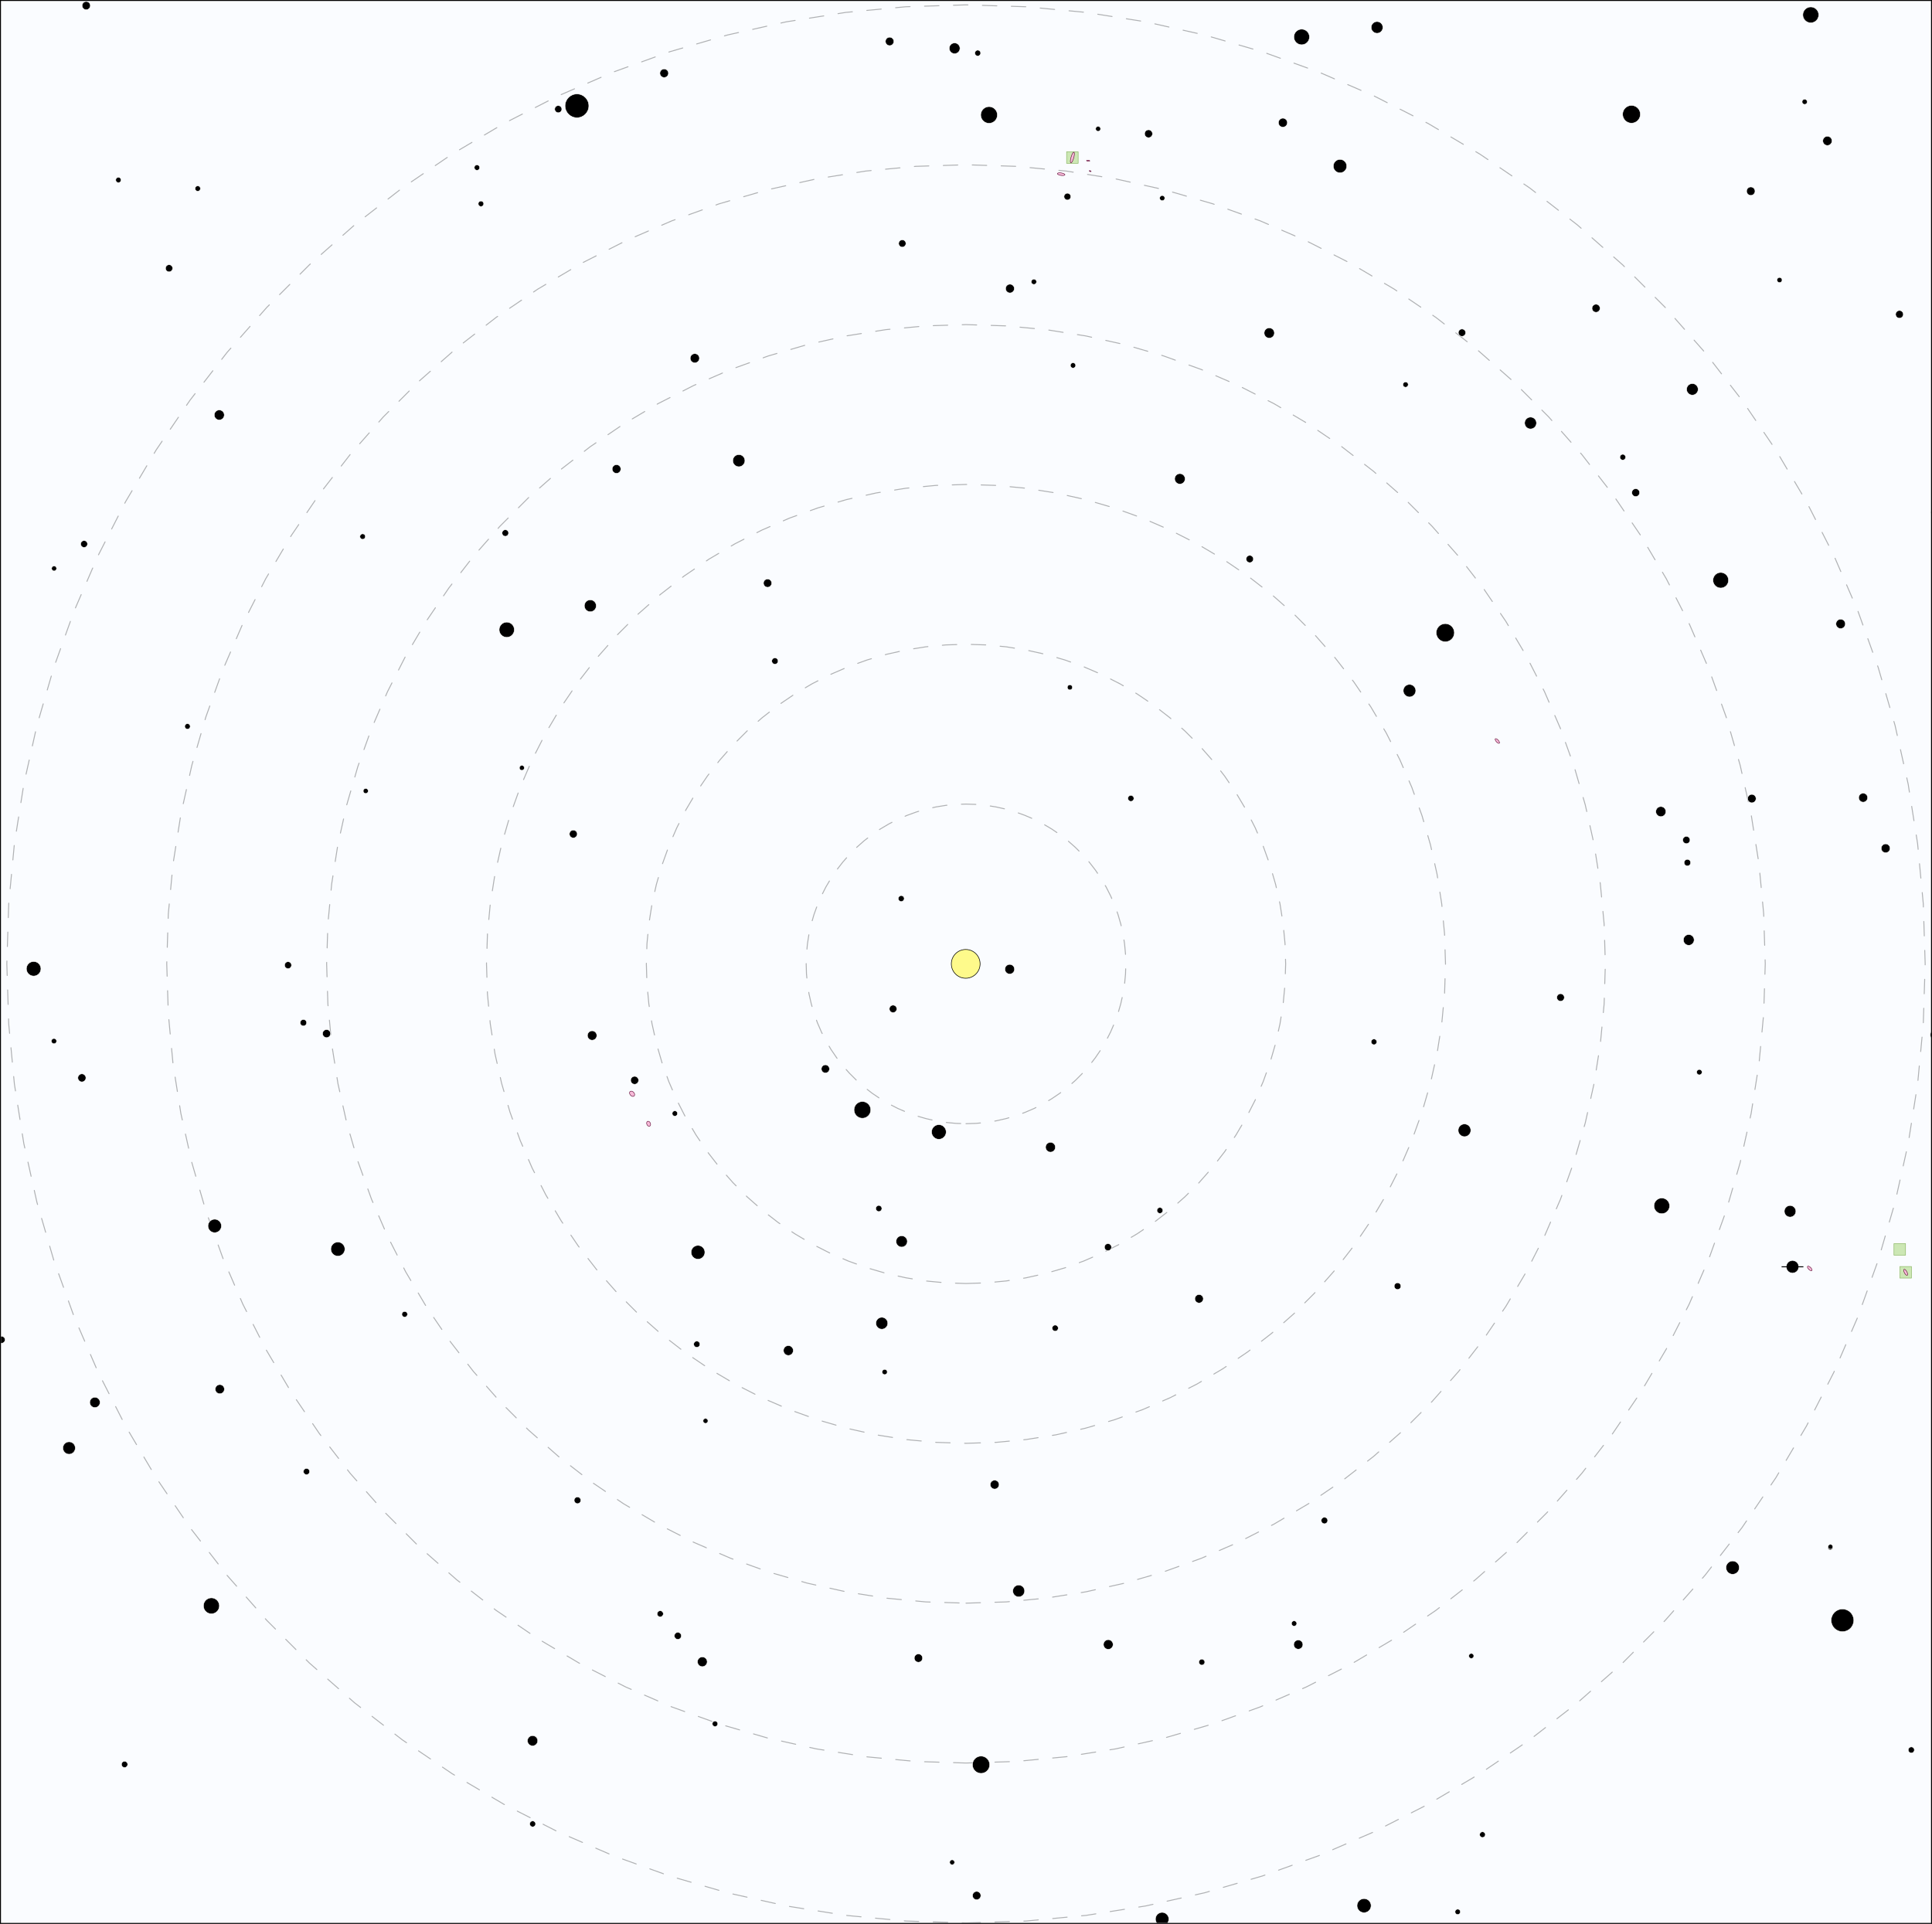
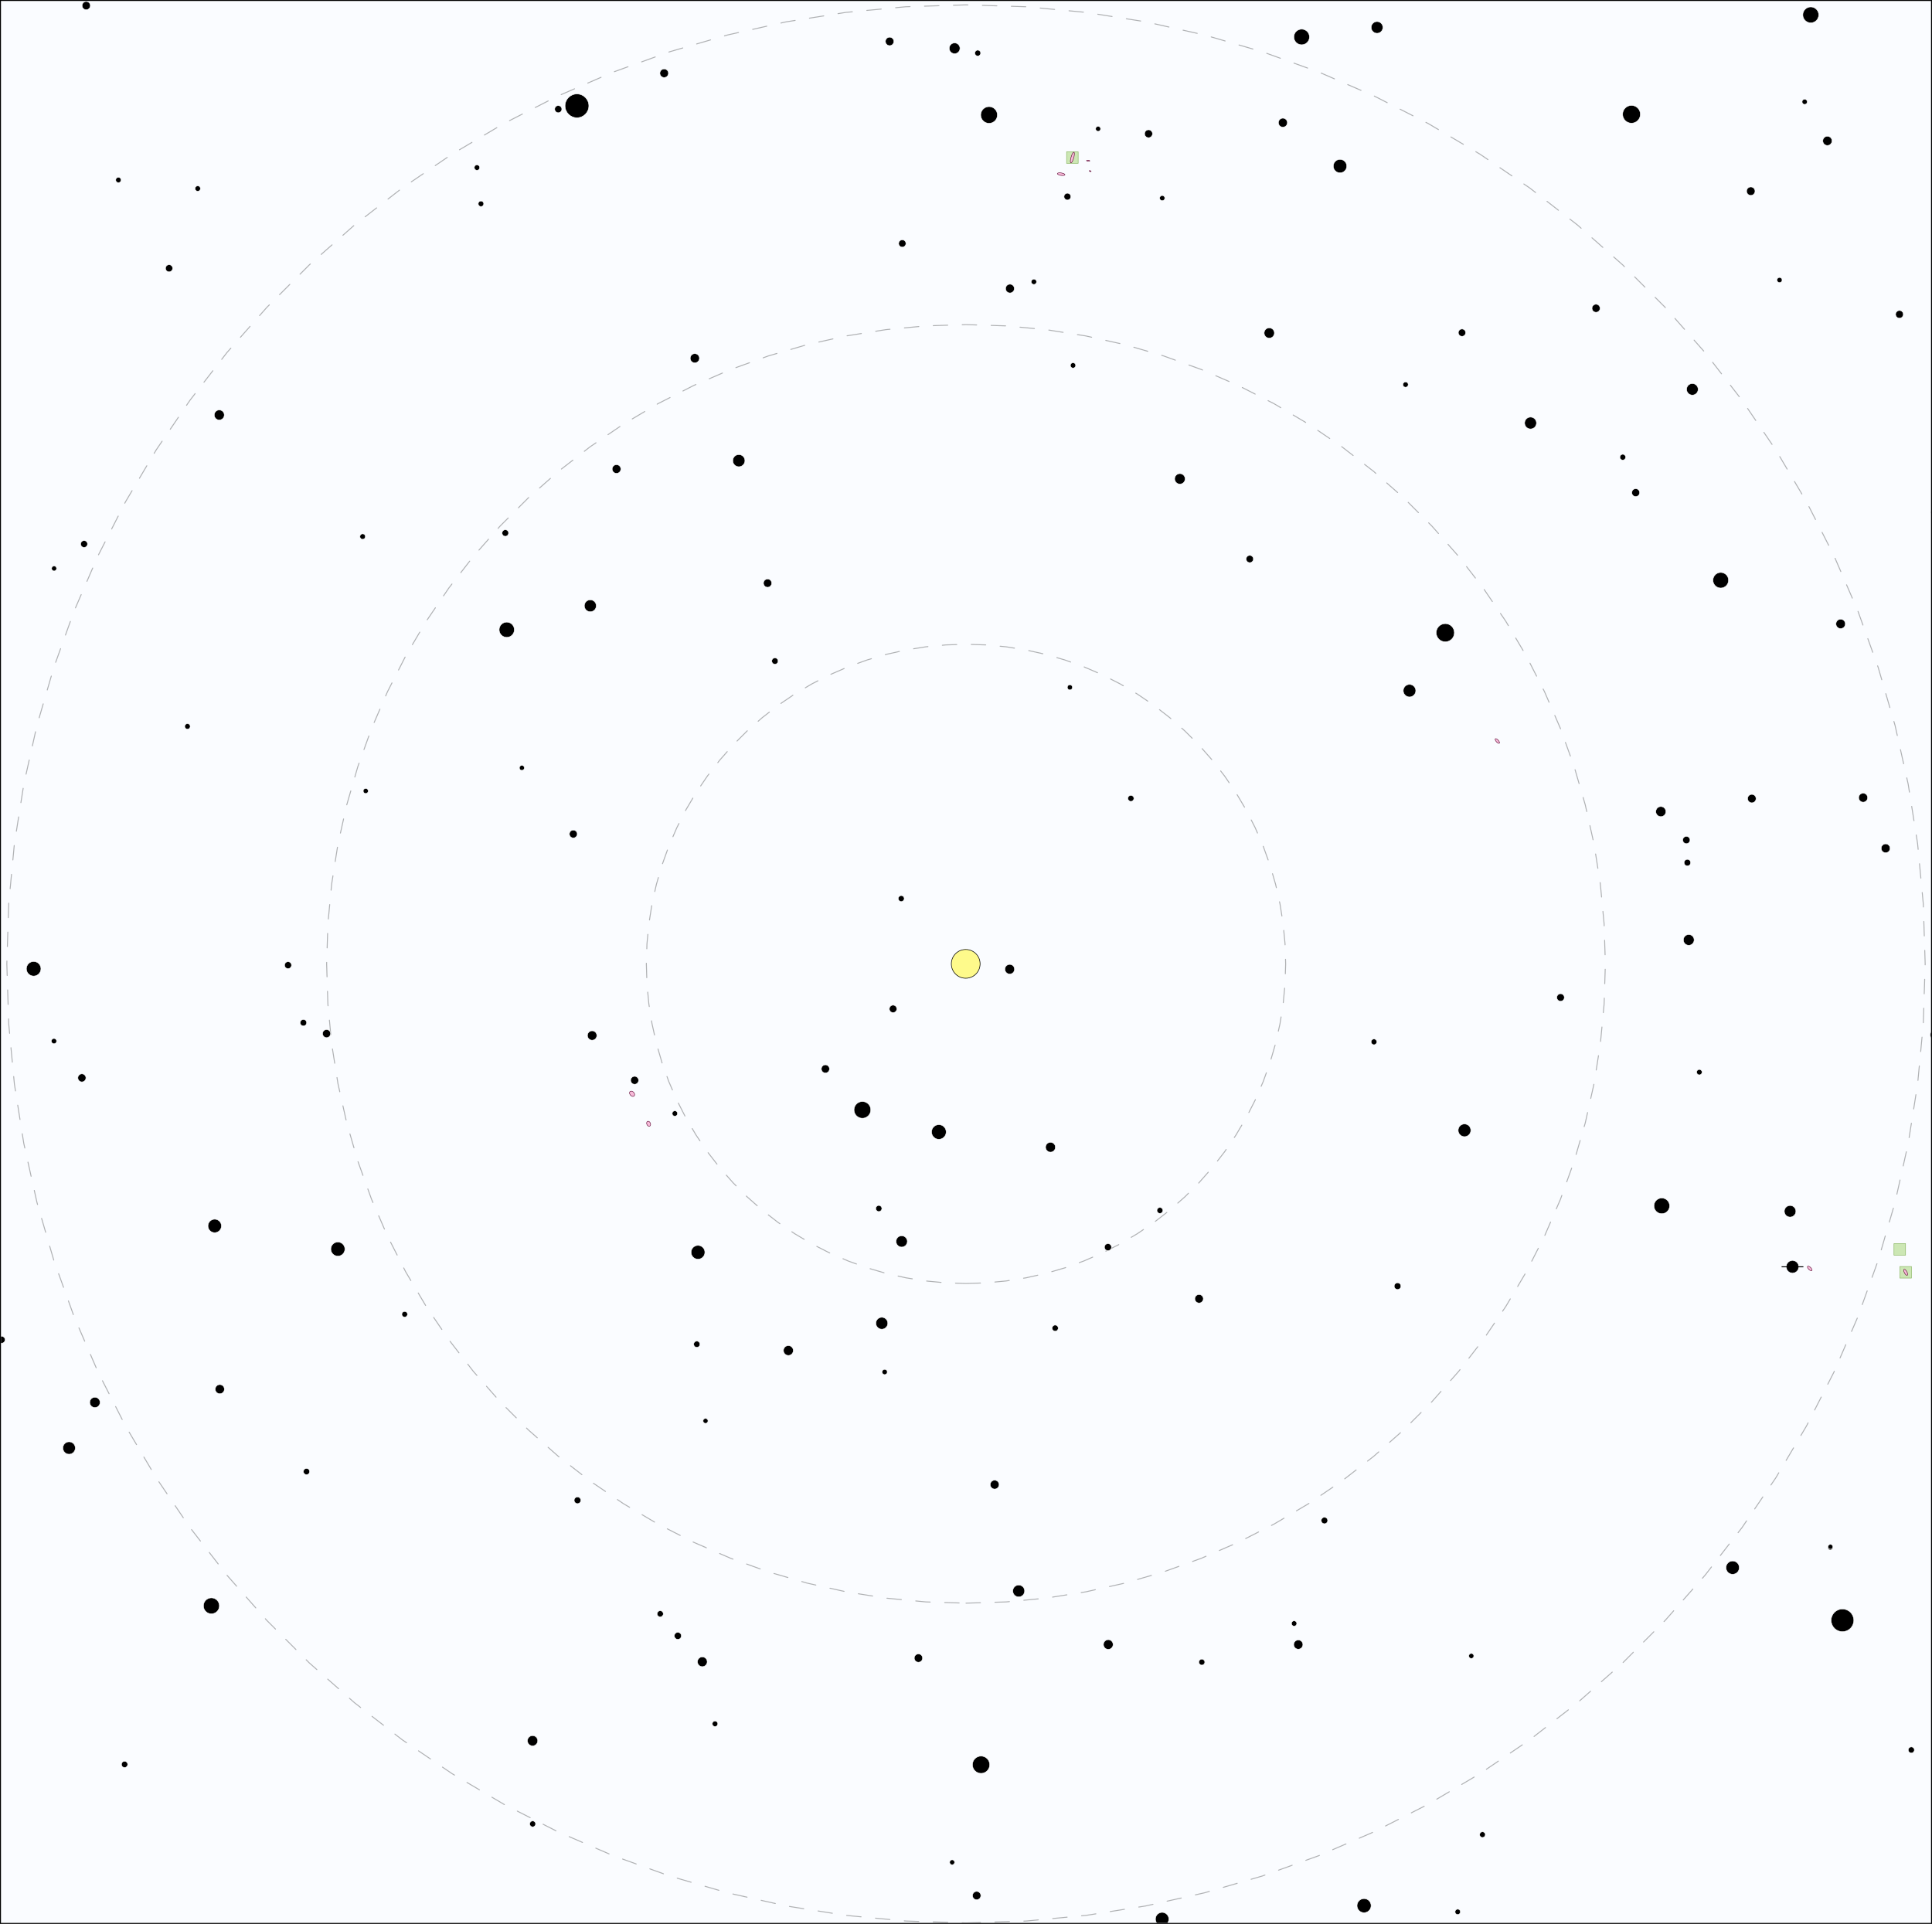
<svg xmlns="http://www.w3.org/2000/svg" id="figure" height="1196.325" width="1201.2" viewBox="0 0 1201.2 1196.325">
  <rect x="0" y="0" height="1196.325" width="1201.2" fill="#fff" stroke="#000" stroke-width="0.0" stroke-linecap="round" />
  <svg id="axes" x="0.6" y="0.6" height="1195.125" width="1200" viewBox="0 0 1200 1195.125">
    <defs>
      <clipPath id="axes-clip-path">
        <polygon id="axes-background" points="0.0,0.0 1200.0,0.0 1200.0,1195.125 0.0,1195.125 0.0,0.0" fill="#fafcff" stroke="#000" stroke-width="0.0" stroke-linecap="round" />
      </clipPath>
    </defs>
    <g id="axes" clip-path="url(#axes-clip-path)">
      <polygon id="axes-background" points="0.0,0.0 1200.0,0.0 1200.0,1195.125 0.0,1195.125 0.0,0.0" fill="#fafcff" stroke="#000" stroke-width="0.0" stroke-linecap="round" />
      <g id="dso-Other-markers">
        <rect x="1176.954" y="772.695" height="7.2" width="7.2" fill="#bee19d" stroke="#649c30" stroke-width="0.3" stroke-opacity="0.76" stroke-linecap="square" fill-opacity="0.76" />
      </g>
      <g id="dso-Dup-markers">
        <rect x="662.542" y="93.763" height="7.2" width="7.2" fill="#bee19d" stroke="#649c30" stroke-width="0.3" stroke-opacity="0.76" stroke-linecap="square" fill-opacity="0.76" />
        <rect x="1180.619" y="786.952" height="7.2" width="7.2" fill="#bee19d" stroke="#649c30" stroke-width="0.3" stroke-opacity="0.76" stroke-linecap="square" fill-opacity="0.76" />
      </g>
      <g id="dso-**-markers">
        <g fill="#000" stroke="#000" stroke-width="0.3" stroke-opacity="1.0" stroke-linecap="square">
          <circle cx="1113.867" cy="787.125" r="3.6" />
          <line x1="1107.387" y1="787.125" x2="1120.347" y2="787.125" stroke-width="0.6" />
        </g>
      </g>
      <g id="dso-G-markers">
        <polygon points="1183.51,790.934 1183.53,790.974 1183.55,791.014 1183.57,791.053 1183.59,791.093 1183.61,791.133 1183.63,791.172 1183.65,791.212 1183.69,791.252 1183.71,791.291 1183.73,791.331 1183.77,791.37 1183.81,791.43 1183.83,791.47 1183.869,791.529 1183.909,791.568 1183.949,791.628 1184.009,791.687 1184.049,791.766 1184.108,791.826 1184.188,791.905 1184.248,791.964 1184.327,792.043 1184.427,792.122 1184.526,792.201 1184.625,792.28 1184.744,792.339 1184.863,792.378 1184.982,792.417 1185.1,792.416 1185.199,792.376 1185.297,792.316 1185.356,792.216 1185.395,792.096 1185.434,791.977 1185.433,791.837 1185.432,791.718 1185.431,791.579 1185.41,791.46 1185.39,791.36 1185.37,791.261 1185.33,791.162 1185.309,791.082 1185.289,791.003 1185.269,790.923 1185.249,790.864 1185.229,790.804 1185.189,790.745 1185.168,790.686 1185.148,790.626 1185.128,790.586 1185.108,790.527 1185.088,790.487 1185.068,790.447 1185.048,790.408 1185.028,790.368 1185.008,790.328 1184.988,790.289 1184.968,790.249 1184.948,790.21 1184.928,790.17 1184.908,790.13 1184.888,790.091 1184.868,790.051 1184.848,790.011 1184.828,789.972 1184.808,789.932 1184.788,789.892 1184.748,789.853 1184.728,789.813 1184.708,789.774 1184.668,789.734 1184.629,789.674 1184.609,789.635 1184.569,789.576 1184.529,789.536 1184.489,789.476 1184.429,789.417 1184.389,789.338 1184.33,789.279 1184.25,789.2 1184.19,789.14 1184.111,789.061 1184.012,788.982 1183.912,788.903 1183.813,788.824 1183.694,788.765 1183.575,788.726 1183.457,788.687 1183.338,788.688 1183.239,788.729 1183.141,788.789 1183.082,788.889 1183.043,789.008 1183.005,789.128 1183.005,789.267 1183.006,789.386 1183.007,789.525 1183.028,789.645 1183.048,789.744 1183.068,789.843 1183.109,789.942 1183.129,790.022 1183.149,790.101 1183.169,790.181 1183.189,790.24 1183.209,790.3 1183.249,790.359 1183.27,790.419 1183.29,790.478 1183.31,790.518 1183.33,790.578 1183.35,790.617 1183.37,790.657 1183.39,790.697 1183.41,790.736 1183.43,790.776 1183.45,790.816 1183.47,790.855 1183.49,790.895 1183.51,790.934" fill="#f7bad9" stroke="#5e0833" stroke-width="0.3" />
        <polygon points="1124.033,788.72 1124.053,788.759 1124.092,788.779 1124.112,788.819 1124.152,788.838 1124.172,788.878 1124.212,788.898 1124.251,788.937 1124.271,788.957 1124.311,788.996 1124.351,789.016 1124.39,789.056 1124.45,789.095 1124.489,789.115 1124.529,789.154 1124.589,789.194 1124.648,789.233 1124.708,789.273 1124.767,789.312 1124.846,789.351 1124.926,789.391 1125.005,789.43 1125.104,789.469 1125.183,789.509 1125.302,789.548 1125.401,789.567 1125.52,789.586 1125.618,789.586 1125.737,789.565 1125.816,789.525 1125.894,789.465 1125.953,789.385 1125.992,789.285 1126.011,789.186 1126.011,789.086 1125.99,788.967 1125.97,788.868 1125.93,788.749 1125.91,788.649 1125.87,788.57 1125.81,788.491 1125.77,788.412 1125.73,788.332 1125.69,788.273 1125.65,788.213 1125.61,788.154 1125.571,788.095 1125.551,788.055 1125.511,788.015 1125.471,787.956 1125.451,787.916 1125.411,787.877 1125.372,787.857 1125.352,787.817 1125.312,787.778 1125.292,787.738 1125.252,787.718 1125.232,787.679 1125.193,787.659 1125.173,787.62 1125.133,787.6 1125.113,787.56 1125.073,787.541 1125.053,787.501 1125.014,787.481 1124.994,787.442 1124.954,787.422 1124.915,787.382 1124.895,787.363 1124.855,787.323 1124.815,787.303 1124.775,787.264 1124.716,787.224 1124.676,787.205 1124.637,787.165 1124.577,787.126 1124.518,787.086 1124.458,787.047 1124.399,787.007 1124.319,786.968 1124.24,786.929 1124.161,786.889 1124.062,786.85 1123.983,786.811 1123.864,786.772 1123.765,786.752 1123.646,786.733 1123.547,786.734 1123.429,786.754 1123.35,786.794 1123.271,786.855 1123.213,786.934 1123.174,787.034 1123.154,787.134 1123.155,787.233 1123.175,787.352 1123.196,787.452 1123.236,787.571 1123.256,787.67 1123.296,787.749 1123.356,787.829 1123.396,787.908 1123.436,787.987 1123.476,788.047 1123.515,788.106 1123.555,788.165 1123.595,788.225 1123.615,788.265 1123.655,788.304 1123.695,788.364 1123.715,788.403 1123.755,788.443 1123.794,788.462 1123.814,788.502 1123.854,788.542 1123.874,788.581 1123.914,788.601 1123.934,788.641 1123.973,788.66 1123.993,788.7 1124.033,788.72" fill="#f7bad9" stroke="#5e0833" stroke-width="0.3" />
        <polygon points="929.801,460.673 929.821,460.712 929.86,460.732 929.88,460.752 929.9,460.791 929.939,460.811 929.959,460.851 929.999,460.87 930.018,460.91 930.058,460.93 930.097,460.969 930.137,461.009 930.176,461.029 930.216,461.068 930.255,461.108 930.295,461.148 930.354,461.187 930.413,461.227 930.472,461.266 930.532,461.326 930.611,461.365 930.689,461.404 930.769,461.464 930.867,461.503 930.966,461.543 931.084,461.582 931.182,461.621 931.301,461.621 931.399,461.62 931.497,461.58 931.595,461.54 931.654,461.46 931.693,461.361 931.693,461.261 931.692,461.142 931.692,461.043 931.652,460.924 931.632,460.824 931.592,460.725 931.552,460.626 931.513,460.546 931.473,460.467 931.433,460.408 931.394,460.328 931.354,460.269 931.334,460.229 931.295,460.17 931.255,460.13 931.235,460.07 931.196,460.031 931.176,459.991 931.136,459.952 931.117,459.932 931.077,459.892 931.057,459.853 931.038,459.813 930.998,459.793 930.978,459.753 930.958,459.734 930.919,459.694 930.899,459.674 930.879,459.635 930.84,459.615 930.82,459.595 930.8,459.555 930.761,459.536 930.741,459.496 930.702,459.476 930.682,459.437 930.642,459.417 930.603,459.377 930.563,459.338 930.524,459.318 930.484,459.278 930.445,459.239 930.405,459.199 930.346,459.159 930.287,459.12 930.228,459.08 930.168,459.021 930.09,458.982 930.011,458.942 929.932,458.883 929.833,458.844 929.735,458.804 929.616,458.765 929.518,458.726 929.4,458.726 929.301,458.726 929.203,458.767 929.105,458.807 929.046,458.886 929.007,458.986 929.008,459.085 929.008,459.205 929.008,459.304 929.048,459.423 929.068,459.522 929.108,459.622 929.148,459.721 929.188,459.8 929.227,459.88 929.267,459.939 929.306,460.018 929.346,460.078 929.366,460.118 929.405,460.177 929.445,460.217 929.465,460.276 929.504,460.316 929.524,460.356 929.564,460.395 929.583,460.415 929.623,460.454 929.643,460.494 929.663,460.534 929.702,460.554 929.722,460.593 929.742,460.613 929.781,460.653 929.801,460.673" fill="#f7bad9" stroke="#5e0833" stroke-width="0.3" />
        <polygon points="675.937,99.68 675.937,99.68 675.957,99.68 675.976,99.68 675.996,99.68 676.015,99.68 676.035,99.68 676.054,99.68 676.074,99.68 676.094,99.68 676.113,99.68 676.133,99.68 676.152,99.68 676.192,99.68 676.211,99.68 676.25,99.68 676.27,99.68 676.309,99.68 676.348,99.68 676.388,99.68 676.427,99.68 676.466,99.66 676.525,99.66 676.583,99.64 676.642,99.64 676.701,99.62 676.779,99.6 676.838,99.56 676.897,99.52 676.936,99.481 676.955,99.421 676.936,99.381 676.916,99.322 676.857,99.282 676.798,99.242 676.74,99.202 676.681,99.183 676.622,99.143 676.563,99.123 676.524,99.103 676.485,99.103 676.426,99.084 676.387,99.084 676.367,99.064 676.328,99.064 676.289,99.064 676.269,99.044 676.25,99.044 676.211,99.044 676.191,99.044 676.171,99.044 676.152,99.024 676.132,99.024 676.113,99.024 676.093,99.024 676.073,99.024 676.054,99.024 676.034,99.024 676.015,99.024 675.995,99.004 675.976,99.004 675.976,99.004 675.956,99.004 675.936,99.004 675.917,99.004 675.897,99.004 675.878,99.004 675.858,99.004 675.838,99.004 675.819,99.005 675.799,99.005 675.78,99.005 675.76,99.005 675.721,99.005 675.701,99.005 675.662,99.005 675.643,99.005 675.603,99.005 675.564,99.005 675.525,99.005 675.486,99.005 675.447,99.025 675.388,99.025 675.329,99.045 675.27,99.045 675.212,99.065 675.133,99.085 675.075,99.125 675.016,99.164 674.977,99.204 674.957,99.264 674.977,99.304 674.996,99.363 675.055,99.403 675.114,99.443 675.173,99.482 675.232,99.502 675.29,99.542 675.349,99.562 675.389,99.582 675.428,99.582 675.486,99.601 675.526,99.601 675.545,99.621 675.584,99.621 675.624,99.621 675.643,99.641 675.663,99.641 675.702,99.641 675.721,99.641 675.741,99.641 675.761,99.661 675.78,99.661 675.8,99.661 675.819,99.661 675.839,99.661 675.859,99.661 675.878,99.661 675.898,99.661 675.917,99.68 675.937,99.68" fill="#f7bad9" stroke="#5e0833" stroke-width="0.3" />
        <polygon points="677.119,106.002 677.138,106.002 677.138,106.022 677.158,106.022 677.158,106.022 677.178,106.022 677.197,106.022 677.197,106.042 677.217,106.042 677.217,106.042 677.236,106.042 677.256,106.042 677.275,106.042 677.275,106.062 677.295,106.062 677.315,106.062 677.334,106.062 677.354,106.082 677.374,106.082 677.413,106.082 677.432,106.081 677.471,106.081 677.491,106.101 677.53,106.101 677.569,106.101 677.609,106.101 677.667,106.101 677.707,106.081 677.746,106.061 677.765,106.041 677.785,106.021 677.785,105.982 677.785,105.942 677.765,105.922 677.745,105.882 677.706,105.843 677.667,105.823 677.647,105.803 677.608,105.783 677.589,105.763 677.569,105.743 677.53,105.723 677.51,105.704 677.491,105.704 677.471,105.684 677.451,105.684 677.432,105.664 677.432,105.664 677.412,105.664 677.393,105.644 677.393,105.644 677.373,105.644 677.353,105.644 677.353,105.624 677.334,105.624 677.334,105.624 677.314,105.624 677.295,105.604 677.295,105.604 677.275,105.604 677.275,105.604 677.255,105.604 677.255,105.585 677.236,105.585 677.236,105.585 677.216,105.585 677.197,105.585 677.197,105.565 677.177,105.565 677.177,105.565 677.157,105.565 677.138,105.565 677.118,105.565 677.118,105.545 677.099,105.545 677.079,105.545 677.059,105.545 677.04,105.525 677.02,105.525 676.981,105.525 676.962,105.525 676.922,105.525 676.903,105.505 676.864,105.505 676.824,105.505 676.785,105.505 676.726,105.505 676.687,105.525 676.648,105.545 676.629,105.565 676.609,105.585 676.609,105.625 676.609,105.665 676.629,105.685 676.648,105.724 676.688,105.764 676.727,105.784 676.746,105.804 676.785,105.824 676.805,105.844 676.825,105.863 676.864,105.883 676.884,105.903 676.903,105.903 676.923,105.923 676.942,105.923 676.962,105.943 676.962,105.943 676.981,105.943 677.001,105.963 677.001,105.963 677.021,105.963 677.04,105.963 677.04,105.982 677.06,105.982 677.06,105.982 677.08,105.982 677.099,106.002 677.099,106.002 677.119,106.002 677.119,106.002" fill="#f7bad9" stroke="#5e0833" stroke-width="0.3" />
        <polygon points="665.338,97.126 665.319,97.165 665.299,97.225 665.299,97.265 665.28,97.305 665.26,97.344 665.26,97.404 665.241,97.444 665.241,97.484 665.221,97.543 665.202,97.603 665.182,97.662 665.182,97.722 665.163,97.782 665.143,97.841 665.124,97.921 665.104,98.001 665.085,98.1 665.065,98.2 665.046,98.319 665.026,98.438 665.007,98.597 664.968,98.756 664.948,98.955 664.929,99.174 664.909,99.432 664.89,99.711 664.91,100.029 664.949,100.327 665.048,100.546 665.185,100.685 665.381,100.645 665.596,100.505 665.792,100.267 665.968,100.028 666.105,99.769 666.222,99.551 666.32,99.352 666.398,99.173 666.456,99.013 666.515,98.874 666.574,98.755 666.613,98.636 666.652,98.536 666.671,98.457 666.711,98.377 666.73,98.297 666.75,98.238 666.769,98.178 666.789,98.118 666.808,98.059 666.828,97.999 666.847,97.959 666.867,97.9 666.867,97.86 666.886,97.82 666.906,97.76 666.925,97.721 666.925,97.681 666.945,97.641 666.945,97.601 666.964,97.561 666.984,97.502 666.984,97.462 667.003,97.422 667.023,97.382 667.023,97.323 667.043,97.283 667.042,97.243 667.062,97.184 667.082,97.124 667.101,97.064 667.101,97.005 667.12,96.945 667.14,96.885 667.16,96.806 667.179,96.726 667.199,96.627 667.218,96.527 667.238,96.408 667.257,96.289 667.277,96.13 667.316,95.971 667.335,95.772 667.354,95.553 667.374,95.294 667.393,95.016 667.373,94.698 667.334,94.4 667.236,94.181 667.098,94.042 666.903,94.082 666.687,94.221 666.492,94.46 666.316,94.699 666.179,94.957 666.061,95.176 665.964,95.375 665.885,95.554 665.827,95.713 665.768,95.853 665.71,95.972 665.67,96.091 665.631,96.191 665.612,96.27 665.573,96.35 665.553,96.429 665.534,96.489 665.514,96.549 665.495,96.608 665.475,96.668 665.456,96.728 665.436,96.767 665.416,96.827 665.417,96.867 665.397,96.907 665.377,96.966 665.358,97.006 665.358,97.046 665.338,97.086 665.338,97.126" fill="#f7bad9" stroke="#5e0833" stroke-width="0.3" />
        <polygon points="659.041,108.464 659.08,108.464 659.119,108.464 659.158,108.484 659.197,108.484 659.237,108.484 659.276,108.504 659.335,108.504 659.374,108.504 659.413,108.504 659.472,108.524 659.511,108.524 659.57,108.524 659.628,108.523 659.687,108.543 659.765,108.543 659.824,108.543 659.903,108.543 660.001,108.543 660.098,108.543 660.197,108.543 660.314,108.543 660.432,108.543 660.569,108.523 660.725,108.503 660.882,108.483 661.039,108.423 661.195,108.363 661.352,108.284 661.45,108.184 661.489,108.085 661.489,107.945 661.41,107.826 661.312,107.707 661.175,107.608 661.038,107.508 660.881,107.429 660.744,107.369 660.626,107.31 660.509,107.27 660.391,107.231 660.293,107.191 660.215,107.171 660.137,107.151 660.058,107.131 659.98,107.112 659.921,107.092 659.862,107.072 659.803,107.052 659.745,107.052 659.706,107.032 659.647,107.032 659.608,107.012 659.568,107.013 659.51,106.993 659.47,106.993 659.431,106.973 659.392,106.973 659.353,106.973 659.314,106.953 659.274,106.953 659.235,106.953 659.196,106.953 659.157,106.933 659.118,106.933 659.079,106.933 659.039,106.913 658.981,106.913 658.942,106.913 658.902,106.914 658.843,106.894 658.804,106.894 658.746,106.894 658.687,106.894 658.628,106.874 658.55,106.874 658.491,106.874 658.413,106.874 658.315,106.874 658.217,106.874 658.119,106.874 658.001,106.874 657.884,106.875 657.747,106.895 657.59,106.915 657.433,106.935 657.277,106.994 657.12,107.054 656.963,107.134 656.865,107.233 656.826,107.333 656.826,107.472 656.905,107.591 657.003,107.71 657.14,107.81 657.277,107.909 657.434,107.988 657.571,108.048 657.689,108.108 657.806,108.147 657.924,108.187 658.022,108.227 658.1,108.246 658.179,108.266 658.257,108.286 658.335,108.306 658.394,108.326 658.453,108.346 658.512,108.365 658.571,108.365 658.61,108.385 658.668,108.385 658.708,108.405 658.747,108.405 658.806,108.425 658.845,108.425 658.884,108.445 658.923,108.445 658.962,108.445 659.001,108.464 659.041,108.464" fill="#f7bad9" stroke="#5e0833" stroke-width="0.3" />
        <polygon points="391.428,680.412 391.467,680.472 391.507,680.511 391.566,680.551 391.625,680.611 391.664,680.651 391.723,680.691 391.782,680.751 391.841,680.791 391.9,680.831 391.959,680.87 392.019,680.91 392.097,680.95 392.156,680.99 392.235,681.01 392.314,681.05 392.393,681.07 392.472,681.11 392.551,681.13 392.649,681.15 392.728,681.17 392.827,681.17 392.925,681.171 393.024,681.171 393.123,681.151 393.202,681.132 393.3,681.112 393.399,681.072 393.478,681.033 393.557,680.973 393.636,680.914 393.696,680.855 393.755,680.775 393.814,680.696 393.854,680.616 393.894,680.517 393.933,680.438 393.953,680.338 393.973,680.239 393.973,680.14 393.974,680.06 393.974,679.961 393.954,679.881 393.935,679.782 393.935,679.702 393.915,679.623 393.876,679.543 393.857,679.463 393.837,679.384 393.798,679.324 393.758,679.245 393.739,679.185 393.7,679.125 393.66,679.066 393.621,679.006 393.582,678.946 393.542,678.886 393.503,678.827 393.464,678.767 393.424,678.727 393.365,678.667 393.326,678.608 393.286,678.568 393.227,678.528 393.168,678.468 393.129,678.428 393.07,678.388 393.011,678.329 392.952,678.289 392.893,678.249 392.834,678.209 392.774,678.169 392.696,678.129 392.637,678.089 392.558,678.069 392.479,678.029 392.4,678.009 392.321,677.969 392.242,677.949 392.144,677.929 392.065,677.909 391.966,677.909 391.868,677.909 391.769,677.908 391.67,677.928 391.591,677.948 391.493,677.967 391.394,678.007 391.315,678.047 391.236,678.106 391.157,678.165 391.098,678.225 391.038,678.304 390.979,678.384 390.939,678.463 390.899,678.562 390.86,678.642 390.84,678.741 390.82,678.84 390.82,678.94 390.82,679.019 390.819,679.119 390.839,679.198 390.858,679.298 390.858,679.377 390.878,679.457 390.917,679.536 390.937,679.616 390.956,679.695 390.995,679.755 391.035,679.835 391.054,679.894 391.094,679.954 391.133,680.014 391.172,680.073 391.212,680.133 391.251,680.193 391.29,680.253 391.329,680.312 391.369,680.352 391.428,680.412" fill="#f7bad9" stroke="#5e0833" stroke-width="0.3" />
        <polygon points="401.627,698.621 401.646,698.681 401.666,698.741 401.705,698.8 401.725,698.84 401.764,698.9 401.784,698.96 401.823,698.999 401.863,699.059 401.902,699.099 401.941,699.159 401.981,699.218 402.02,699.258 402.079,699.318 402.118,699.358 402.178,699.398 402.237,699.457 402.296,699.497 402.355,699.537 402.434,699.577 402.493,699.617 402.572,699.657 402.651,699.677 402.729,699.697 402.808,699.717 402.887,699.737 402.966,699.737 403.045,699.737 403.144,699.718 403.223,699.698 403.302,699.659 403.381,699.639 403.44,699.579 403.519,699.54 403.578,699.48 403.638,699.421 403.677,699.341 403.717,699.282 403.757,699.202 403.796,699.123 403.816,699.063 403.836,698.984 403.856,698.904 403.876,698.825 403.896,698.745 403.896,698.686 403.896,698.606 403.896,698.547 403.896,698.467 403.896,698.408 403.877,698.328 403.877,698.268 403.857,698.209 403.858,698.149 403.838,698.089 403.818,698.03 403.799,697.97 403.799,697.91 403.779,697.851 403.74,697.791 403.72,697.751 403.701,697.692 403.681,697.632 403.642,697.572 403.622,697.533 403.583,697.473 403.563,697.413 403.524,697.373 403.484,697.313 403.445,697.274 403.406,697.214 403.366,697.154 403.327,697.114 403.268,697.055 403.228,697.015 403.169,696.975 403.11,696.915 403.051,696.875 402.992,696.835 402.913,696.795 402.854,696.756 402.775,696.716 402.697,696.696 402.618,696.676 402.539,696.656 402.46,696.635 402.381,696.635 402.302,696.635 402.203,696.655 402.124,696.674 402.045,696.714 401.966,696.734 401.907,696.793 401.828,696.833 401.769,696.892 401.709,696.952 401.67,697.031 401.63,697.091 401.591,697.17 401.551,697.25 401.531,697.309 401.511,697.389 401.491,697.468 401.471,697.548 401.451,697.627 401.451,697.687 401.451,697.766 401.451,697.826 401.451,697.905 401.451,697.965 401.47,698.044 401.47,698.104 401.49,698.164 401.49,698.223 401.509,698.283 401.529,698.343 401.548,698.403 401.548,698.462 401.568,698.522 401.607,698.582 401.627,698.621" fill="#f7bad9" stroke="#5e0833" stroke-width="0.3" />
      </g>
      <g id="dso-GCl-markers">
        <polygon points="599.823,607.696 600.296,607.676 600.749,607.656 601.222,607.577 601.675,607.497 602.129,607.398 602.582,607.259 603.035,607.1 603.469,606.921 603.883,606.722 604.297,606.503 604.691,606.245 605.085,605.986 605.46,605.708 605.814,605.39 606.149,605.072 606.465,604.734 606.78,604.377 607.056,604.019 607.332,603.621 607.568,603.224 607.785,602.806 608.002,602.389 608.179,601.952 608.337,601.515 608.455,601.058 608.573,600.62 608.652,600.143 608.711,599.686 608.75,599.229 608.77,598.752 608.75,598.275 608.711,597.818 608.652,597.361 608.573,596.884 608.455,596.447 608.336,595.99 608.179,595.552 608.001,595.115 607.784,594.698 607.567,594.281 607.331,593.883 607.055,593.505 606.779,593.128 606.464,592.77 606.149,592.432 605.813,592.114 605.459,591.797 605.084,591.518 604.69,591.26 604.296,591.002 603.882,590.783 603.468,590.584 603.035,590.405 602.582,590.246 602.128,590.107 601.675,590.008 601.222,589.928 600.749,589.849 600.296,589.829 599.823,589.809 599.35,589.829 598.896,589.849 598.423,589.928 597.97,590.008 597.517,590.107 597.064,590.246 596.611,590.405 596.177,590.584 595.763,590.783 595.349,591.002 594.955,591.26 594.561,591.518 594.187,591.797 593.832,592.114 593.497,592.432 593.181,592.77 592.866,593.128 592.59,593.505 592.314,593.883 592.078,594.28 591.861,594.698 591.644,595.115 591.467,595.552 591.309,595.99 591.191,596.447 591.072,596.884 590.994,597.361 590.934,597.818 590.895,598.275 590.875,598.752 590.895,599.229 590.934,599.686 590.993,600.143 591.072,600.62 591.19,601.057 591.308,601.515 591.466,601.952 591.643,602.389 591.86,602.806 592.077,603.224 592.313,603.621 592.589,604.019 592.865,604.376 593.181,604.734 593.496,605.072 593.831,605.39 594.186,605.708 594.56,605.986 594.954,606.245 595.348,606.503 595.762,606.722 596.176,606.921 596.61,607.1 597.063,607.259 597.516,607.398 597.97,607.497 598.423,607.577 598.896,607.656 599.35,607.676 599.823,607.696" fill="#fefa8b" stroke="#000" stroke-width="0.36" />
      </g>
-       <polygon points="600.0,698.142 606.235,697.943 612.45,697.366 618.625,696.391 624.721,695.019 630.698,693.288 636.577,691.159 642.317,688.692 647.879,685.847 653.243,682.665 658.409,679.163 663.338,675.344 668.029,671.207 672.444,666.792 676.562,662.118 680.384,657.186 683.909,652.015 687.079,646.646 689.913,641.078 692.391,635.352 694.514,629.487 696.243,623.483 697.616,617.4 698.595,611.218 699.179,605.016 699.369,598.776 699.165,592.535 698.587,586.315 697.614,580.155 696.248,574.056 694.507,568.056 692.393,562.195 689.905,556.454 687.082,550.892 683.906,545.529 680.395,540.365 676.57,535.44 672.43,530.753 668.015,526.345 663.345,522.214 658.4,518.382 653.239,514.868 647.862,511.691 642.309,508.852 636.579,506.39 630.711,504.266 624.706,502.519 618.623,501.169 612.461,500.177 606.24,499.601 600.0,499.402 593.76,499.601 587.539,500.177 581.377,501.169 575.294,502.519 569.289,504.266 563.421,506.39 557.691,508.852 552.138,511.691 546.761,514.868 541.6,518.382 536.655,522.214 531.985,526.345 527.57,530.753 523.43,535.44 519.605,540.365 516.094,545.529 512.918,550.892 510.095,556.454 507.607,562.195 505.493,568.056 503.752,574.056 502.386,580.155 501.413,586.315 500.835,592.535 500.631,598.776 500.821,605.016 501.405,611.218 502.384,617.4 503.757,623.483 505.486,629.487 507.609,635.352 510.087,641.078 512.921,646.646 516.091,652.015 519.616,657.186 523.438,662.118 527.556,666.792 531.971,671.207 536.662,675.344 541.591,679.163 546.757,682.665 552.121,685.847 557.683,688.692 563.423,691.159 569.302,693.288 575.279,695.019 581.375,696.391 587.55,697.366 593.765,697.943 600.0,698.142 600.0,698.142" fill="none" stroke="#000" stroke-width="0.6" fill-opacity="0.3" stroke-opacity="0.3" stroke-dasharray="9.0,9.0,9.0" stroke-linecap="round" />
      <polygon points="600.0,797.516 612.483,797.118 624.906,795.943 637.25,793.991 649.434,791.282 661.421,787.797 673.168,783.555 684.618,778.596 695.75,772.941 706.485,766.569 716.822,759.561 726.684,751.916 736.049,743.654 744.88,734.816 753.135,725.461 760.795,715.59 767.802,705.262 774.155,694.517 779.835,683.395 784.783,671.937 789.019,660.182 792.504,648.19 795.218,636.02 797.182,623.673 798.357,611.248 798.742,598.766 798.36,586.285 797.169,573.865 795.23,561.527 792.503,549.35 789.01,537.352 784.789,525.615 779.822,514.158 774.168,503.019 767.808,492.28 760.78,481.958 753.125,472.094 744.883,462.728 736.053,453.898 726.675,445.645 716.827,437.987 706.491,430.965 695.744,424.618 684.625,418.946 673.155,413.988 661.412,409.764 649.434,406.274 637.241,403.558 624.912,401.595 612.485,400.425 600.0,400.029 587.515,400.425 575.088,401.595 562.759,403.558 550.566,406.274 538.588,409.764 526.845,413.988 515.375,418.946 504.256,424.618 493.509,430.965 483.173,437.987 473.325,445.645 463.947,453.898 455.117,462.728 446.875,472.094 439.22,481.958 432.192,492.28 425.832,503.019 420.178,514.158 415.211,525.615 410.99,537.352 407.497,549.35 404.771,561.527 402.831,573.865 401.64,586.285 401.257,598.766 401.643,611.248 402.818,623.673 404.782,636.02 407.496,648.19 410.981,660.182 415.217,671.937 420.165,683.395 425.845,694.517 432.199,705.262 439.205,715.59 446.865,725.461 455.12,734.816 463.95,743.654 473.316,751.916 483.178,759.561 493.515,766.569 504.25,772.941 515.382,778.596 526.832,783.555 538.579,787.797 550.566,791.282 562.75,793.991 575.094,795.943 587.517,797.118 600.0,797.516 600.0,797.516" fill="none" stroke="#000" stroke-width="0.6" fill-opacity="0.3" stroke-opacity="0.3" stroke-dasharray="9.0,9.0,9.0" stroke-linecap="round" />
-       <polygon points="600.0,896.898 618.724,896.299 637.368,894.545 655.872,891.614 674.138,887.527 692.124,882.304 709.751,875.965 726.939,868.529 743.629,860.018 759.742,850.491 775.237,839.969 790.035,828.492 804.077,816.099 817.324,802.851 829.715,788.808 841.192,774.01 851.716,758.518 861.247,742.391 869.747,725.709 877.196,708.513 883.535,690.902 888.765,672.916 892.849,654.635 895.765,636.14 897.537,617.489 898.124,598.782 897.528,580.06 895.769,561.401 892.85,542.905 888.75,524.631 883.53,506.64 877.191,489.03 869.754,471.84 861.258,455.15 851.725,439.019 841.193,423.546 829.704,408.731 817.317,394.692 804.09,381.448 790.024,369.058 775.238,357.583 759.75,347.06 743.62,337.529 726.926,329.03 709.746,321.582 692.119,315.243 674.141,310.015 655.854,305.935 637.372,303.004 618.715,301.241 600.0,300.647 581.285,301.241 562.628,303.004 544.146,305.935 525.859,310.015 507.882,315.243 490.254,321.582 473.074,329.03 456.38,337.529 440.25,347.06 424.762,357.583 409.976,369.058 395.91,381.448 382.683,394.692 370.296,408.731 358.807,423.546 348.275,439.019 338.742,455.15 330.246,471.84 322.809,489.03 316.47,506.64 311.25,524.631 307.15,542.905 304.231,561.401 302.472,580.06 301.876,598.782 302.463,617.489 304.235,636.14 307.151,654.635 311.235,672.916 316.465,690.902 322.805,708.513 330.253,725.709 338.753,742.391 348.284,758.518 358.808,774.01 370.285,788.808 382.676,802.851 395.923,816.099 409.964,828.492 424.763,839.969 440.258,850.491 456.371,860.018 473.061,868.529 490.249,875.965 507.877,882.304 525.862,887.527 544.128,891.614 562.632,894.545 581.276,896.299 600.0,896.898 600.0,896.898" fill="none" stroke="#000" stroke-width="0.6" fill-opacity="0.3" stroke-opacity="0.3" stroke-dasharray="9.0,9.0,9.0" stroke-linecap="round" />
      <polygon points="600.0,996.29 624.957,995.512 649.814,993.157 674.491,989.245 698.867,983.797 722.844,976.833 746.34,968.372 769.257,958.456 791.513,947.124 812.991,934.417 833.649,920.375 853.389,905.058 872.11,888.547 889.774,870.902 906.302,852.164 921.595,832.432 935.632,811.768 948.357,790.271 959.689,768.023 969.612,745.101 978.065,721.609 985.031,697.624 990.472,673.267 994.388,648.599 996.743,623.738 997.517,598.765 996.734,573.819 994.374,548.96 990.478,524.287 985.03,499.919 978.07,475.935 969.6,452.435 959.68,429.517 948.352,407.26 935.637,385.763 921.594,365.125 906.285,345.384 889.788,326.658 872.124,308.987 853.391,292.489 833.648,277.183 812.995,263.147 791.508,250.419 769.246,239.08 746.327,229.167 722.847,220.719 698.865,213.735 674.496,208.296 649.818,204.379 624.967,202.046 600.0,201.255 575.033,202.046 550.182,204.379 525.504,208.296 501.135,213.735 477.153,220.719 453.673,229.167 430.754,239.08 408.492,250.419 387.005,263.147 366.352,277.183 346.609,292.489 327.877,308.987 310.212,326.658 293.715,345.384 278.406,365.125 264.363,385.763 251.648,407.26 240.32,429.517 230.4,452.435 221.93,475.935 214.97,499.919 209.522,524.287 205.626,548.96 203.266,573.819 202.483,598.765 203.257,623.738 205.612,648.599 209.528,673.267 214.969,697.624 221.935,721.609 230.388,745.101 240.31,768.023 251.643,790.271 264.368,811.768 278.406,832.432 293.698,852.164 310.226,870.902 327.89,888.547 346.611,905.058 366.351,920.375 387.009,934.417 408.487,947.124 430.743,958.456 453.66,968.372 477.156,976.833 501.133,983.797 525.509,989.245 550.186,993.157 575.043,995.512 600.0,996.29 600.0,996.29" fill="none" stroke="#000" stroke-width="0.6" fill-opacity="0.3" stroke-opacity="0.3" stroke-dasharray="9.0,9.0,9.0" stroke-linecap="round" />
-       <polygon points="600.0,1095.698 631.201,1094.719 662.282,1091.783 693.122,1086.889 723.581,1080.077 753.558,1071.368 782.933,1060.803 811.587,1048.401 839.398,1034.223 866.267,1018.35 892.094,1000.802 916.76,981.659 940.164,961.024 962.249,938.935 982.894,915.534 1002.02,890.861 1019.57,865.038 1035.464,838.164 1049.624,810.361 1062.033,781.708 1072.612,752.327 1081.323,722.357 1088.13,691.879 1093.014,661.053 1095.939,629.978 1096.927,598.775 1095.941,567.563 1093.004,536.482 1088.118,505.651 1081.307,475.188 1072.612,445.214 1062.037,415.846 1049.622,387.183 1035.451,359.383 1019.563,332.505 1002.021,306.687 982.885,282.027 962.235,258.603 940.17,236.532 916.75,215.893 892.093,196.743 866.258,179.2 839.402,163.303 811.582,149.149 782.934,136.738 753.556,126.166 723.582,117.452 693.109,110.657 662.29,105.758 631.203,102.834 600.0,101.847 568.797,102.834 537.71,105.758 506.891,110.657 476.418,117.452 446.444,126.166 417.066,136.738 388.418,149.149 360.598,163.303 333.742,179.2 307.907,196.743 283.25,215.893 259.83,236.532 237.765,258.603 217.115,282.027 197.979,306.687 180.437,332.505 164.549,359.383 150.378,387.183 137.963,415.846 127.388,445.214 118.693,475.188 111.882,505.651 106.996,536.482 104.059,567.563 103.073,598.775 104.061,629.978 106.986,661.053 111.87,691.879 118.677,722.357 127.388,752.327 137.967,781.708 150.375,810.361 164.536,838.164 180.43,865.038 197.98,890.861 217.107,915.534 237.751,938.935 259.836,961.024 283.24,981.659 307.906,1000.802 333.733,1018.35 360.602,1034.223 388.413,1048.401 417.067,1060.803 446.442,1071.368 476.419,1080.077 506.878,1086.889 537.718,1091.783 568.799,1094.719 600.0,1095.698 600.0,1095.698" fill="none" stroke="#000" stroke-width="0.6" fill-opacity="0.3" stroke-opacity="0.3" stroke-dasharray="9.0,9.0,9.0" stroke-linecap="round" />
      <polygon points="600.0,1195.125 637.436,1193.945 674.752,1190.426 711.745,1184.568 748.316,1176.39 784.284,1165.934 819.527,1153.24 853.905,1138.369 887.298,1121.36 919.546,1102.296 950.529,1081.236 980.125,1058.262 1008.237,1033.495 1034.724,1006.995 1059.507,978.904 1082.468,949.303 1103.508,918.312 1122.589,886.074 1139.592,852.688 1154.481,818.297 1167.158,783.059 1177.625,747.078 1185.788,710.512 1191.648,673.522 1195.17,636.209 1196.357,598.772 1195.174,561.331 1191.645,524.025 1185.793,487.034 1177.623,450.457 1167.159,414.493 1154.484,379.239 1139.601,344.854 1122.593,311.475 1103.523,279.221 1082.453,248.249 1059.502,218.636 1034.714,190.539 1008.226,164.055 980.138,139.282 950.53,116.317 919.538,95.255 887.298,76.176 853.909,59.175 819.525,44.29 784.28,31.6 748.309,21.162 711.747,12.974 674.746,7.115 637.439,3.603 600.0,2.42 562.561,3.603 525.254,7.115 488.253,12.974 451.691,21.162 415.72,31.6 380.475,44.29 346.091,59.175 312.702,76.176 280.462,95.255 249.47,116.317 219.862,139.282 191.774,164.055 165.286,190.539 140.498,218.636 117.547,248.249 96.477,279.221 77.406,311.475 60.399,344.854 45.516,379.239 32.84,414.493 22.377,450.457 14.207,487.034 8.355,524.025 4.826,561.331 3.643,598.772 4.83,636.209 8.352,673.522 14.212,710.512 22.375,747.078 32.842,783.059 45.519,818.297 60.408,852.688 77.412,886.074 96.492,918.312 117.532,949.303 140.493,978.904 165.276,1006.995 191.763,1033.495 219.875,1058.262 249.471,1081.236 280.454,1102.296 312.702,1121.36 346.095,1138.369 380.473,1153.24 415.716,1165.934 451.684,1176.39 488.255,1184.568 525.248,1190.426 562.564,1193.945 600.0,1195.125 600.0,1195.125" fill="none" stroke="#000" stroke-width="0.6" fill-opacity="0.3" stroke-opacity="0.3" stroke-dasharray="9.0,9.0,9.0" stroke-linecap="round" />
      <g id="stars" fill="#000" stroke="#fff" stroke-width="0.3" stroke-opacity="1.0" stroke-linecap="square">
        <circle cx="358.113" cy="65.222" r="7.395" fill="black" />
        <circle cx="1144.929" cy="1006.964" r="7.05" fill="black" />
        <circle cx="897.989" cy="392.847" r="5.655" fill="black" />
        <circle cx="1013.769" cy="70.465" r="5.52" fill="black" />
        <circle cx="609.371" cy="1096.752" r="5.37" fill="black" />
        <circle cx="535.587" cy="689.554" r="5.205" fill="black" />
        <circle cx="614.332" cy="70.886" r="5.19" fill="black" />
        <circle cx="130.843" cy="997.952" r="4.965" fill="black" />
        <circle cx="1125.231" cy="8.653" r="4.95" fill="black" />
        <circle cx="1032.604" cy="749.242" r="4.875" fill="black" />
        <circle cx="808.697" cy="22.386" r="4.86" fill="black" />
        <circle cx="1069.252" cy="360.208" r="4.845" fill="black" />
        <circle cx="314.465" cy="390.983" r="4.725" fill="black" />
        <circle cx="583.13" cy="703.288" r="4.545" fill="black" />
        <circle cx="20.328" cy="601.807" r="4.53" fill="black" />
        <circle cx="847.489" cy="1184.386" r="4.38" fill="black" />
        <circle cx="209.465" cy="776.109" r="4.38" fill="black" />
        <circle cx="433.37" cy="778.109" r="4.29" fill="black" />
        <circle cx="132.891" cy="761.72" r="4.185" fill="black" />
        <circle cx="832.549" cy="102.697" r="4.185" fill="black" />
        <circle cx="721.946" cy="1192.731" r="4.17" fill="black" />
        <circle cx="1076.649" cy="974.19" r="4.14" fill="black" />
        <circle cx="909.936" cy="702.265" r="3.945" fill="black" />
        <circle cx="875.752" cy="428.885" r="3.9" fill="black" />
        <circle cx="1203.344" cy="642.916" r="3.855" fill="black" />
        <circle cx="42.32" cy="899.842" r="3.855" fill="black" />
        <circle cx="42.36" cy="899.802" r="3.855" fill="black" />
        <circle cx="458.77" cy="285.851" r="3.78" fill="black" />
        <circle cx="547.665" cy="822.227" r="3.705" fill="black" />
        <circle cx="366.417" cy="376.101" r="3.705" fill="black" />
        <circle cx="632.773" cy="988.711" r="3.69" fill="black" />
        <circle cx="951.003" cy="262.452" r="3.69" fill="black" />
        <circle cx="855.561" cy="16.449" r="3.645" fill="black" />
        <circle cx="1112.374" cy="752.613" r="3.6" fill="black" />
        <circle cx="1051.609" cy="241.493" r="3.585" fill="black" />
        <circle cx="560.015" cy="771.352" r="3.51" fill="black" />
        <circle cx="1049.371" cy="583.862" r="3.345" fill="black" />
        <circle cx="592.917" cy="29.446" r="3.345" fill="black" />
        <circle cx="732.983" cy="297.157" r="3.255" fill="black" />
        <circle cx="58.404" cy="871.452" r="3.21" fill="black" />
        <circle cx="788.555" cy="206.471" r="3.195" fill="black" />
        <circle cx="330.56" cy="1081.814" r="3.18" fill="black" />
        <circle cx="330.521" cy="1081.854" r="3.18" fill="black" />
        <circle cx="1032.017" cy="504.066" r="3.135" fill="black" />
        <circle cx="135.733" cy="257.448" r="3.12" fill="black" />
        <circle cx="489.56" cy="839.192" r="3.06" fill="black" />
        <circle cx="652.53" cy="712.775" r="3.06" fill="black" />
        <circle cx="436.065" cy="1032.74" r="3.03" fill="black" />
        <circle cx="688.452" cy="1021.997" r="3.0" fill="black" />
        <circle cx="367.554" cy="643.304" r="2.925" fill="black" />
        <circle cx="1143.799" cy="387.345" r="2.925" fill="black" />
        <circle cx="1135.57" cy="86.992" r="2.865" fill="black" />
        <circle cx="431.399" cy="222.163" r="2.865" fill="black" />
        <circle cx="806.603" cy="1022.047" r="2.85" fill="black" />
        <circle cx="136.068" cy="863.225" r="2.85" fill="black" />
        <circle cx="1157.802" cy="495.418" r="2.79" fill="black" />
        <circle cx="797.021" cy="75.676" r="2.79" fill="black" />
        <circle cx="617.819" cy="922.578" r="2.76" fill="black" />
        <circle cx="1171.782" cy="526.905" r="2.76" fill="black" />
        <circle cx="627.332" cy="178.845" r="2.73" fill="black" />
        <circle cx="382.708" cy="291.046" r="2.7" fill="black" />
        <circle cx="412.339" cy="44.936" r="2.67" fill="black" />
        <circle cx="744.913" cy="807.005" r="2.64" fill="black" />
        <circle cx="1088.575" cy="495.985" r="2.625" fill="black" />
        <circle cx="1087.945" cy="118.273" r="2.625" fill="black" />
        <circle cx="552.532" cy="25.156" r="2.625" fill="black" />
        <circle cx="606.642" cy="1178.121" r="2.595" fill="black" />
        <circle cx="570.422" cy="1030.441" r="2.58" fill="black" />
        <circle cx="476.638" cy="362.012" r="2.565" fill="black" />
        <circle cx="53.007" cy="2.901" r="2.565" fill="black" />
        <circle cx="512.589" cy="664.075" r="2.535" fill="black" />
        <circle cx="202.445" cy="642.124" r="2.505" fill="black" />
        <circle cx="50.319" cy="669.652" r="2.505" fill="black" />
        <circle cx="991.716" cy="191.089" r="2.505" fill="black" />
        <circle cx="393.974" cy="671.156" r="2.475" fill="black" />
        <circle cx="713.498" cy="82.572" r="2.46" fill="black" />
        <circle cx="1016.397" cy="305.738" r="2.445" fill="black" />
        <circle cx="355.857" cy="518.013" r="2.445" fill="black" />
        <circle cx="1180.372" cy="194.866" r="2.4" fill="black" />
        <circle cx="1202.259" cy="317.994" r="2.355" fill="black" />
        <circle cx="969.67" cy="619.661" r="2.34" fill="black" />
        <circle cx="554.657" cy="626.743" r="2.325" fill="black" />
        <circle cx="908.373" cy="206.264" r="2.28" fill="black" />
        <circle cx="1047.886" cy="521.739" r="2.265" fill="black" />
        <circle cx="776.433" cy="347.005" r="2.265" fill="black" />
        <circle cx="560.389" cy="150.807" r="2.265" fill="black" />
        <circle cx="346.495" cy="67.272" r="2.22" fill="black" />
        <circle cx="104.527" cy="166.222" r="2.22" fill="black" />
        <circle cx="420.847" cy="1016.61" r="2.19" fill="black" />
        <circle cx="688.268" cy="774.916" r="2.19" fill="black" />
        <circle cx="178.486" cy="599.568" r="2.16" fill="black" />
        <circle cx="0.416" cy="832.483" r="2.145" fill="black" />
        <circle cx="51.679" cy="337.675" r="2.13" fill="black" />
        <circle cx="663.048" cy="121.663" r="2.115" fill="black" />
        <circle cx="868.321" cy="799.162" r="2.085" fill="black" />
        <circle cx="358.45" cy="932.323" r="2.07" fill="black" />
        <circle cx="1048.511" cy="535.812" r="2.04" fill="black" />
        <circle cx="313.577" cy="330.845" r="2.025" fill="black" />
        <circle cx="822.865" cy="944.892" r="2.01" fill="black" />
        <circle cx="188.039" cy="635.359" r="2.01" fill="black" />
        <circle cx="481.206" cy="410.457" r="1.965" fill="black" />
        <circle cx="76.862" cy="1096.554" r="1.935" fill="black" />
        <circle cx="432.637" cy="835.273" r="1.935" fill="black" />
        <circle cx="189.97" cy="914.45" r="1.935" fill="black" />
        <circle cx="409.885" cy="1002.912" r="1.92" fill="black" />
        <circle cx="1187.731" cy="1087.58" r="1.905" fill="black" />
        <circle cx="655.439" cy="825.266" r="1.905" fill="black" />
        <circle cx="545.79" cy="750.874" r="1.905" fill="black" />
        <circle cx="702.519" cy="495.843" r="1.875" fill="black" />
        <circle cx="559.735" cy="558.161" r="1.86" fill="black" />
        <circle cx="746.691" cy="1032.985" r="1.845" fill="black" />
        <circle cx="746.612" cy="1032.946" r="1.845" fill="black" />
        <circle cx="330.567" cy="1133.558" r="1.845" fill="black" />
        <circle cx="720.564" cy="752.083" r="1.845" fill="black" />
        <circle cx="607.299" cy="32.409" r="1.83" fill="black" />
        <circle cx="1008.346" cy="283.689" r="1.8" fill="black" />
        <circle cx="853.657" cy="647.262" r="1.785" fill="black" />
        <circle cx="921.107" cy="1140.219" r="1.77" fill="black" />
        <circle cx="250.993" cy="816.65" r="1.77" fill="black" />
        <circle cx="443.966" cy="1071.305" r="1.725" fill="black" />
        <circle cx="115.958" cy="451.093" r="1.725" fill="black" />
        <circle cx="298.439" cy="126.115" r="1.725" fill="black" />
        <circle cx="224.868" cy="333.044" r="1.71" fill="black" />
        <circle cx="1055.945" cy="666.1" r="1.695" fill="black" />
        <circle cx="295.963" cy="103.614" r="1.695" fill="black" />
        <circle cx="905.72" cy="1188.237" r="1.68" fill="black" />
        <circle cx="418.985" cy="691.801" r="1.68" fill="black" />
        <circle cx="122.356" cy="116.648" r="1.68" fill="black" />
        <circle cx="73.017" cy="111.324" r="1.68" fill="black" />
        <circle cx="804.004" cy="1008.93" r="1.665" fill="black" />
        <circle cx="873.293" cy="238.545" r="1.665" fill="black" />
        <circle cx="666.549" cy="226.613" r="1.665" fill="black" />
        <circle cx="642.212" cy="174.623" r="1.665" fill="black" />
        <circle cx="32.957" cy="646.793" r="1.65" fill="black" />
        <circle cx="549.428" cy="852.54" r="1.635" fill="black" />
        <circle cx="1121.428" cy="62.701" r="1.62" fill="black" />
        <circle cx="722.004" cy="122.585" r="1.62" fill="black" />
        <circle cx="1105.8" cy="173.535" r="1.605" fill="black" />
        <circle cx="664.591" cy="426.815" r="1.605" fill="black" />
        <circle cx="914.175" cy="1029.111" r="1.575" fill="black" />
        <circle cx="226.785" cy="491.245" r="1.575" fill="black" />
        <circle cx="591.378" cy="1157.42" r="1.56" fill="black" />
        <circle cx="323.873" cy="476.869" r="1.56" fill="black" />
        <circle cx="33.033" cy="352.9" r="1.56" fill="black" />
        <circle cx="682.144" cy="79.512" r="1.56" fill="black" />
        <circle cx="438.049" cy="882.948" r="1.545" fill="black" />
        <circle cx="1137.361" cy="961.752" r="1.515" fill="black" />
        <circle cx="1137.457" cy="961.234" r="1.515" fill="black" />
      </g>
      <g id="dso-*-markers">
        <circle cx="627.179" cy="602.087" r="3.0" fill="#000" stroke="#fff" stroke-width="0.3" stroke-opacity="1.0" stroke-linecap="square" />
      </g>
    </g>
  </svg>
  <g transform="translate(0.6, 0.6)">
    <polyline points="-0.3,-0.3 -0.3,1195.425 1200.3,1195.425 1200.3,-0.3 -0.3,-0.3" fill="none" stroke="#000" stroke-width="0.6" stroke-opacity="1.0" stroke-linecap="square" />
  </g>
</svg>
